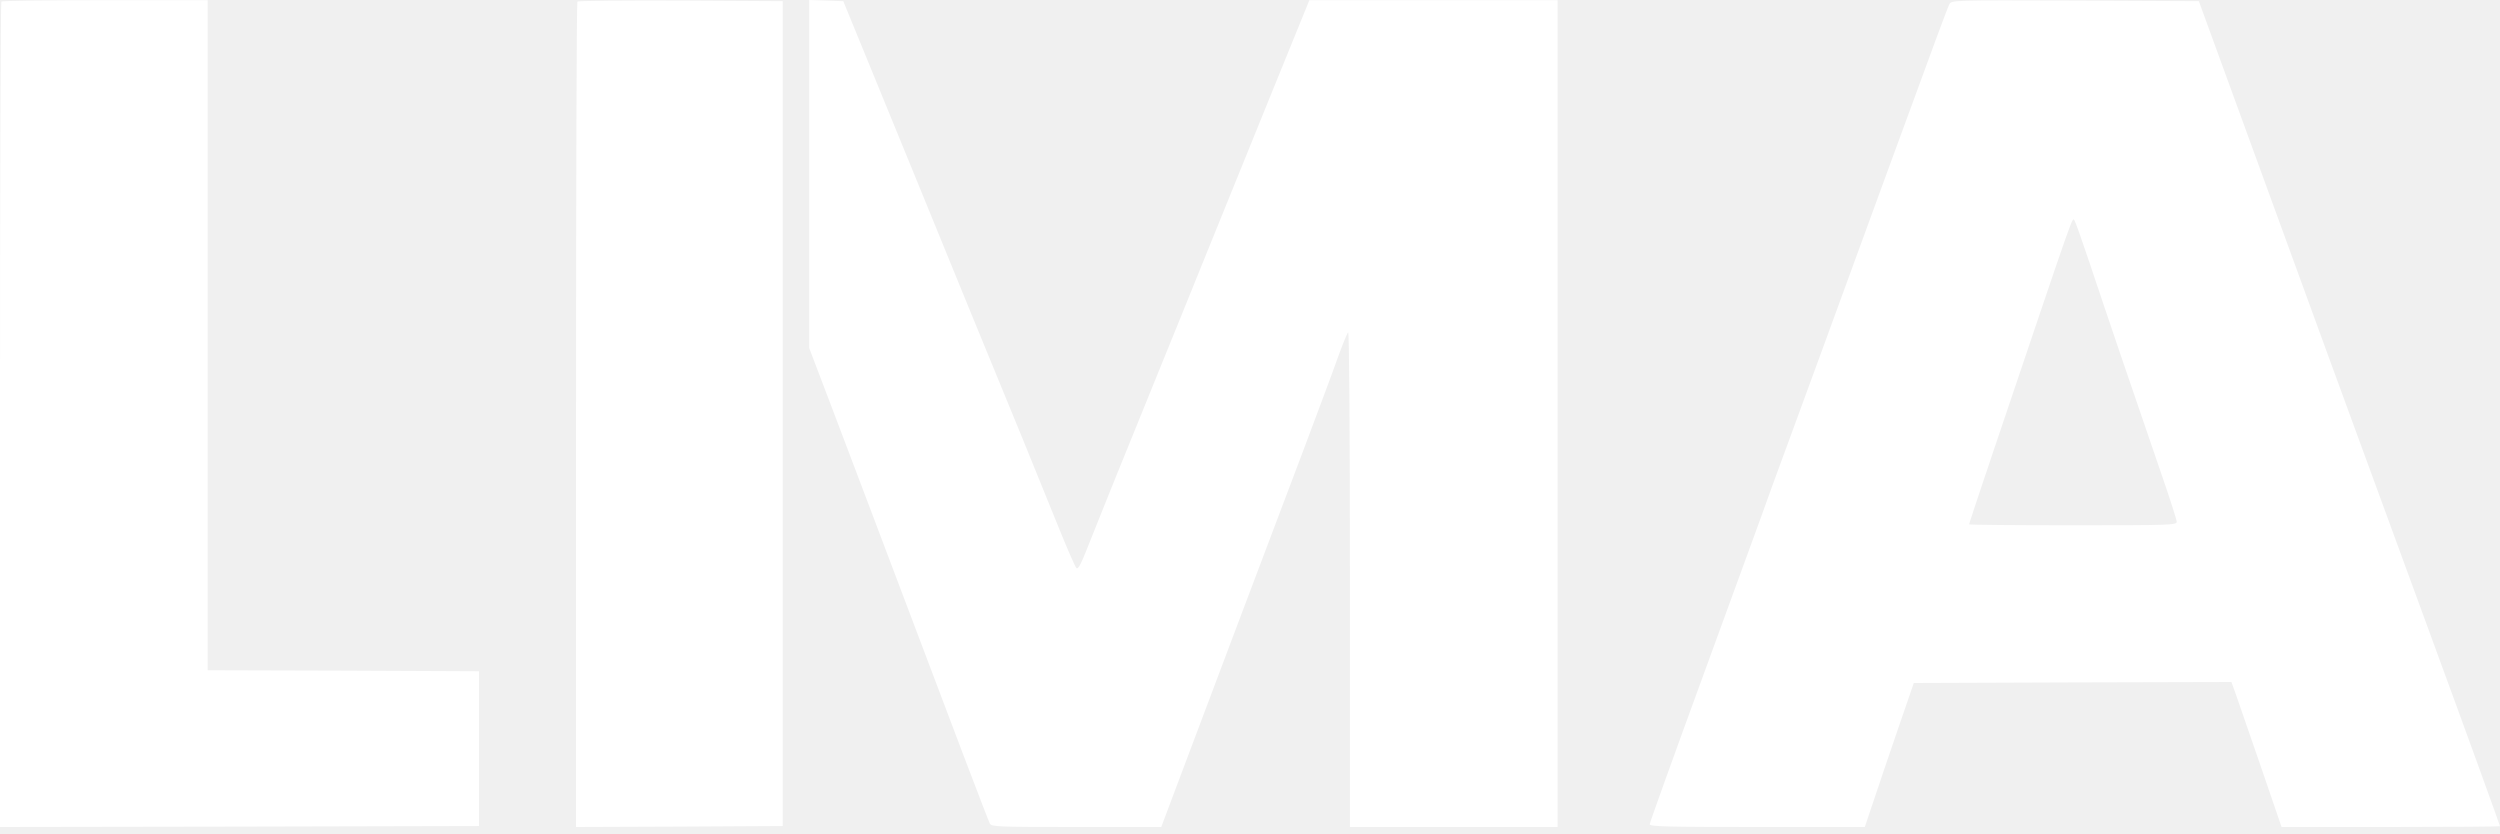
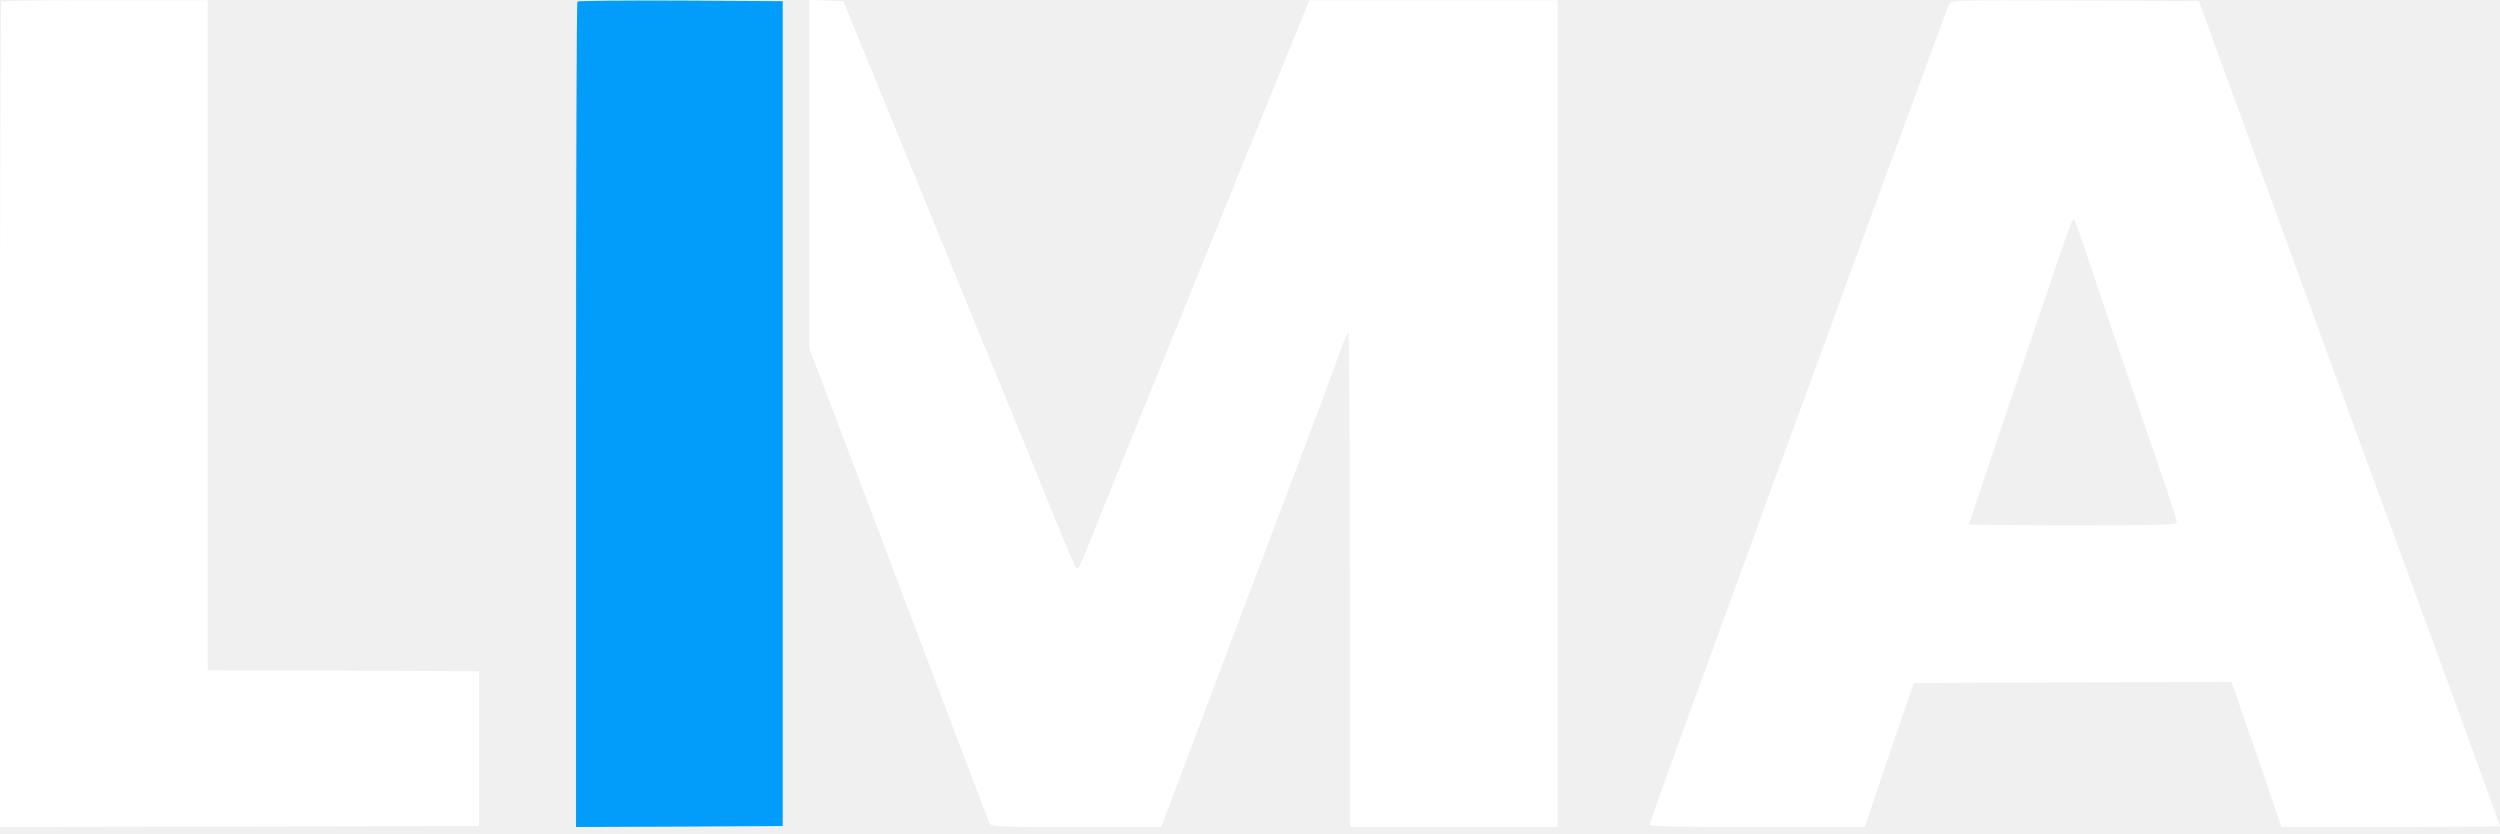
<svg xmlns="http://www.w3.org/2000/svg" width="90" height="30" viewBox="0 0 90 30" fill="none">
  <path d="M0.049 0.056C0.021 0.078 0 6.778 0 14.939V29.772L8.626 29.758L17.245 29.737V26.951V24.165L12.364 24.143L7.476 24.129V12.068V0.007H3.788C1.756 0.007 0.071 0.028 0.049 0.056Z" fill="white" />
-   <path d="M20.786 0.056C20.758 0.078 20.737 6.778 20.737 14.939V29.772L24.461 29.758L28.178 29.737V14.889V0.042L24.503 0.021C22.486 0.014 20.807 0.028 20.786 0.056Z" fill="white" />
+   <path d="M20.786 0.056C20.758 0.078 20.737 6.778 20.737 14.939V29.772L24.461 29.758L28.178 29.737V14.889V0.042L24.503 0.021C22.486 0.014 20.807 0.028 20.786 0.056Z" fill="#029CFB" />
  <path d="M29.13 6.263V12.527L29.949 14.678C30.908 17.196 31.768 19.488 32.459 21.308C34.265 26.097 35.577 29.546 35.633 29.645C35.69 29.765 35.909 29.772 38.751 29.772H41.805L42.729 27.317C43.667 24.828 45.36 20.328 46.954 16.124C47.434 14.84 47.977 13.401 48.146 12.915C48.322 12.428 48.492 12.005 48.534 11.962C48.569 11.927 48.597 15.256 48.597 20.835V29.772H52.336H56.074V14.889V0.007H51.602H47.137L45.825 3.23C45.106 5.008 44.02 7.681 43.413 9.176C42.807 10.672 42.13 12.35 41.897 12.915C40.324 16.78 39.541 18.72 39.209 19.566C38.913 20.32 38.815 20.511 38.751 20.448C38.702 20.398 38.427 19.77 38.137 19.051C37.848 18.331 37.242 16.843 36.79 15.736C36.332 14.629 35.499 12.597 34.935 11.222C34.371 9.846 33.489 7.688 32.974 6.426C32.453 5.163 31.655 3.209 31.197 2.088L30.358 0.042L29.744 0.021L29.13 -7.62939e-06V6.263Z" fill="white" />
  <path d="M70.18 0.148C70.11 0.282 69.813 1.072 67.958 6.143C65.567 12.682 65.081 14.015 64.382 15.912C63.952 17.076 63.529 18.233 63.444 18.487C63.353 18.741 62.407 21.336 61.335 24.263C60.263 27.191 59.389 29.624 59.389 29.673C59.389 29.758 60.045 29.772 63.261 29.772H67.133L67.458 28.806C67.634 28.27 68.036 27.099 68.339 26.21L68.897 24.588L74.61 24.567L80.33 24.552L80.464 24.919C80.534 25.124 80.944 26.302 81.367 27.529L82.136 29.772H86.064C88.23 29.772 90 29.758 90 29.744C90 29.715 88.787 26.365 87.602 23.142C85.507 17.443 82.298 8.661 79.879 2.017L79.159 0.042L74.708 0.021C70.286 0.007 70.258 0.007 70.18 0.148ZM75.223 9.458C75.724 10.968 76.909 14.452 77.826 17.111C78.122 17.965 78.362 18.719 78.362 18.783C78.362 18.903 78.136 18.91 74.624 18.91C72.571 18.91 70.886 18.896 70.886 18.875C70.886 18.854 71.295 17.626 71.795 16.145C74.814 7.208 74.588 7.836 74.687 7.949C74.716 7.984 74.955 8.661 75.223 9.458Z" fill="white" />
</svg>
